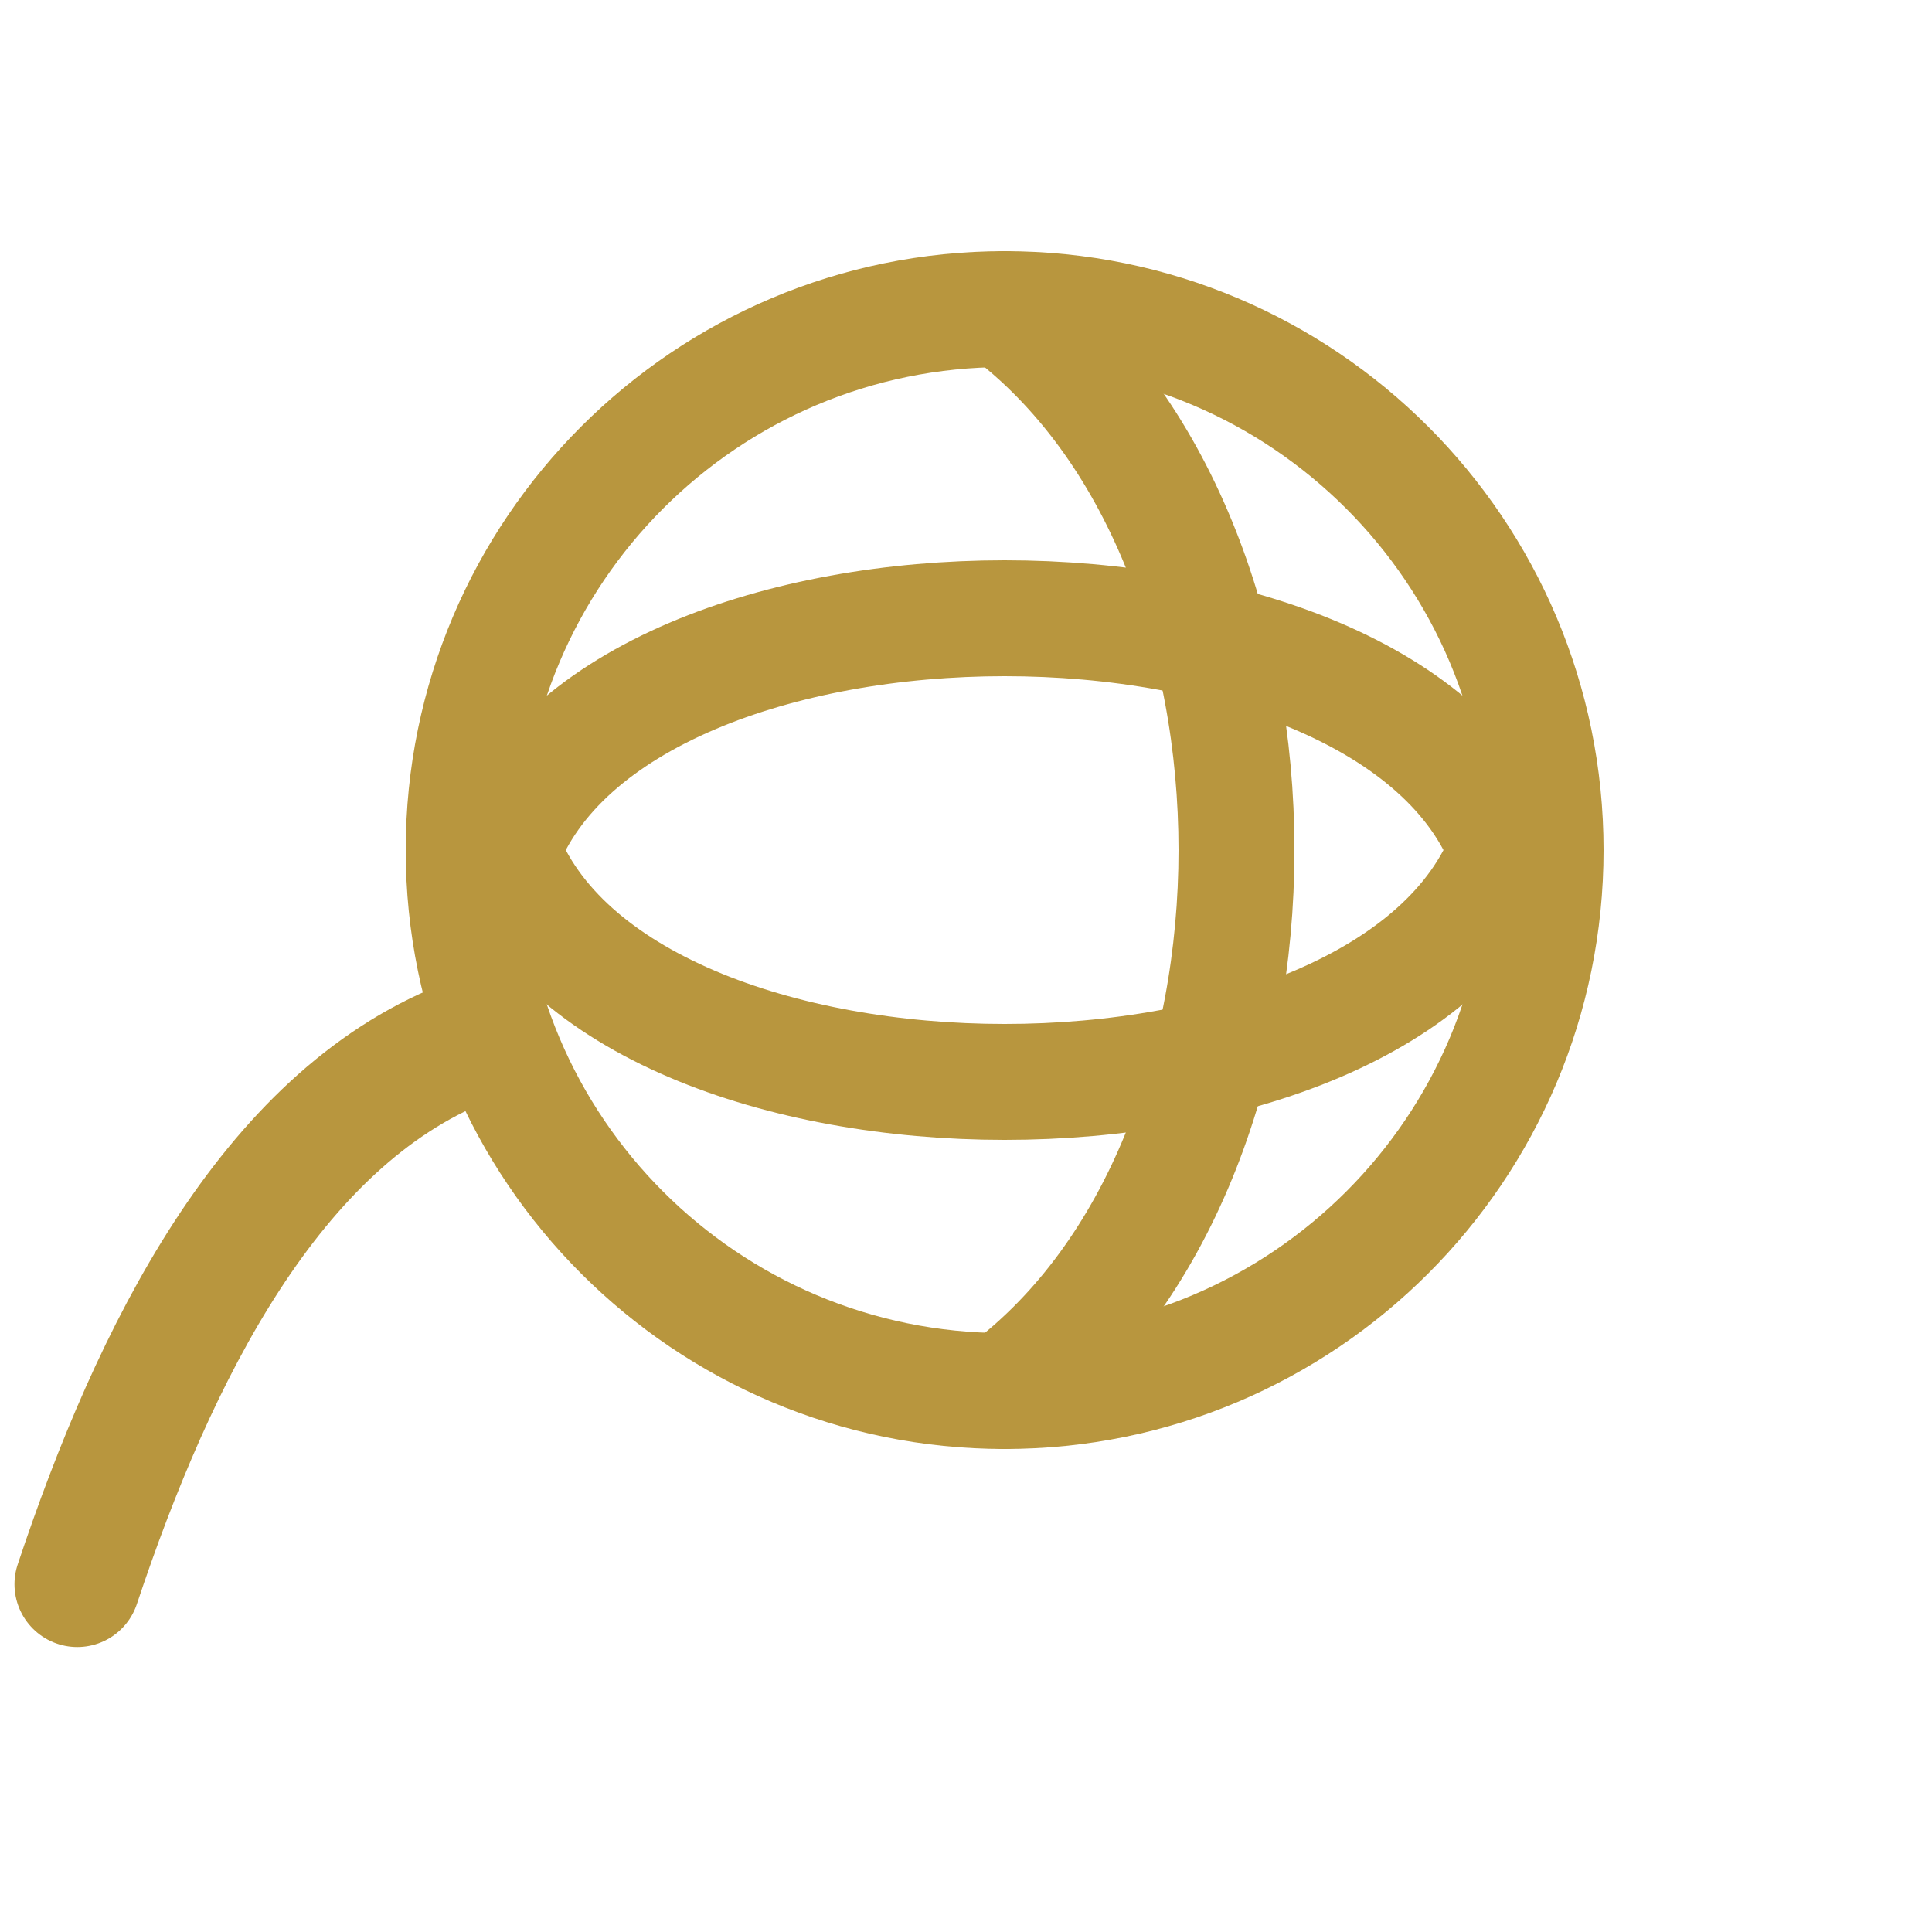
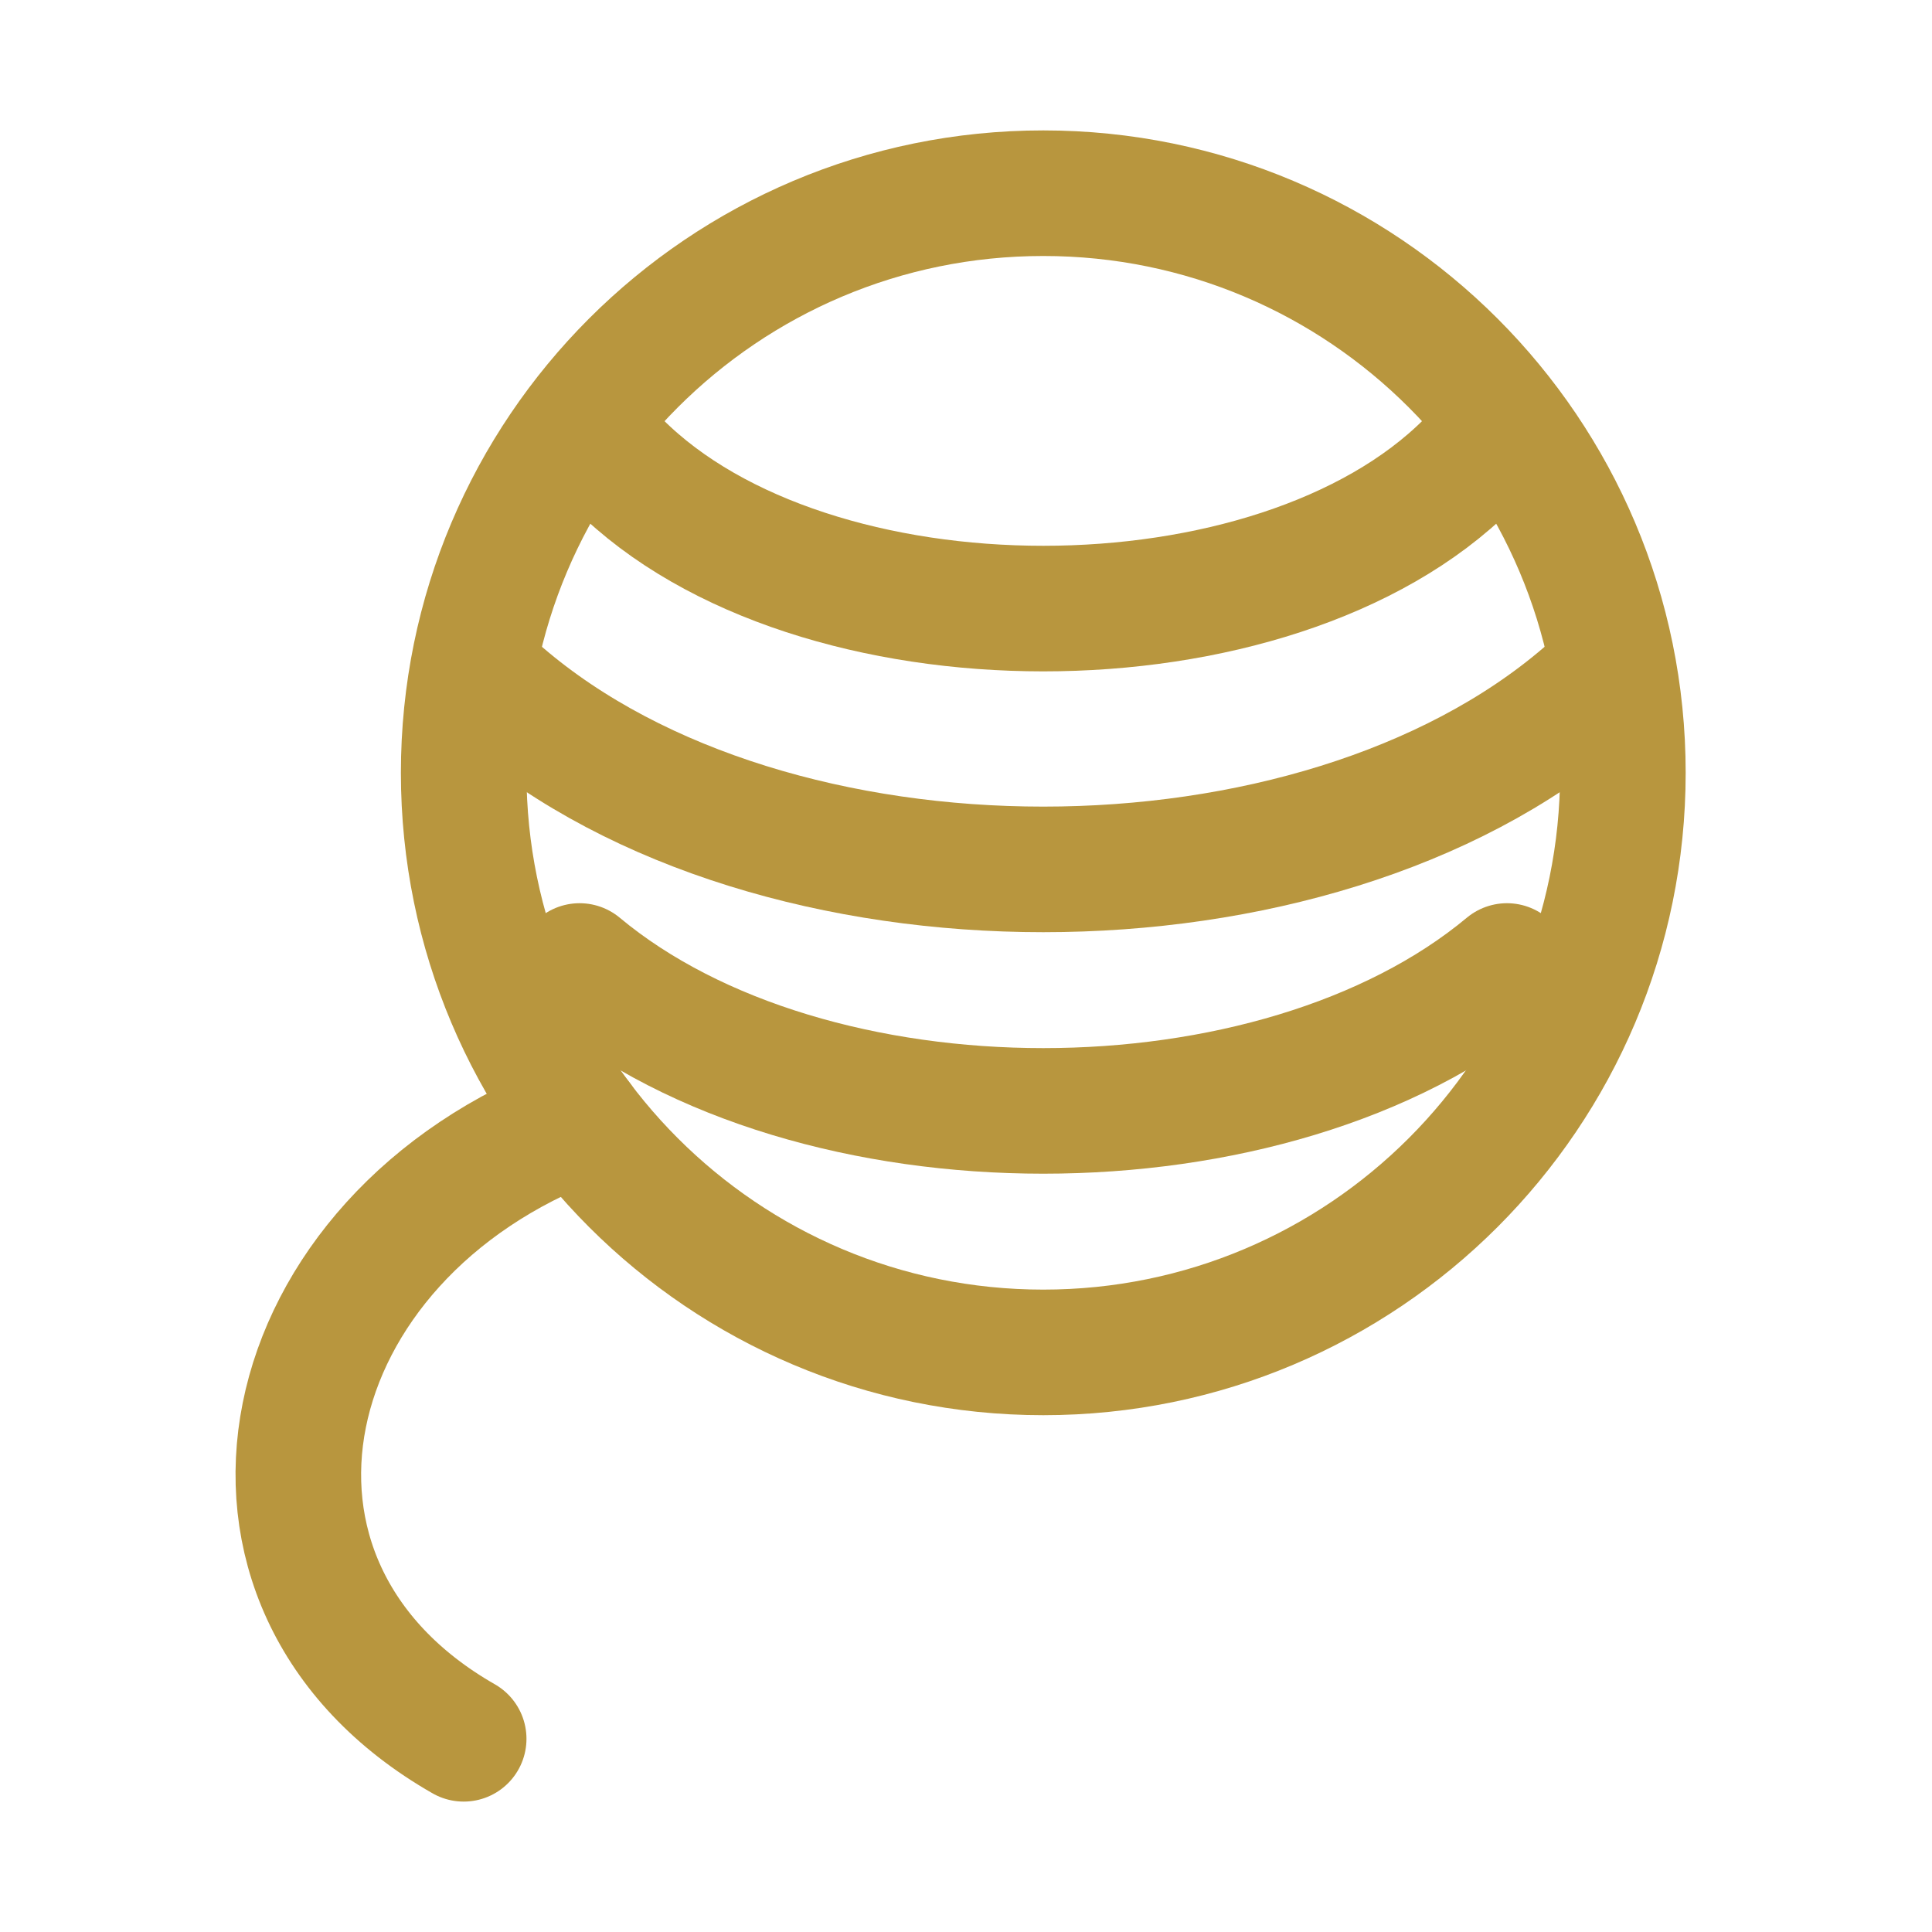
<svg xmlns="http://www.w3.org/2000/svg" viewBox="0 0 100 100" fill="none" role="img" aria-label="Yarn">
-   <g stroke="#B8963E" stroke-width="6" stroke-linecap="round" stroke-linejoin="round" fill="none">
-     <circle cx="52" cy="44" r="28" />
-     <path d="M 26 44 C 32 28, 72 28, 78 44 C 72 60, 32 60, 26 44" />
-     <path d="M 52 16 C 68 28, 68 60, 52 72" />
-     <path d="M 34 54 C 52 44, 70 54" />
-     <path d="M 34 36 C 52 46, 70 36" />
+   <g stroke="#B8963E" stroke-width="6.5" stroke-linecap="round" stroke-linejoin="round" fill="none">
+     <circle cx="54" cy="40" r="30" />
+     <path d="M 32 24 C 42 34, 66 34, 76 24" />
+     <path d="M 26 36 C 40 48, 68 48, 82 36" />
+     <path d="M 30 50 C 42 60, 66 60, 78 50" />
  </g>
  <g stroke="#B8963E" stroke-width="6.5" stroke-linecap="round" stroke-linejoin="round" fill="none">
-     <path d="M 24 54 C 14 58, 8 70, 4 82" />
+     <path d="M 30 58 C 14 64, 10 82, 24 90" />
  </g>
</svg>
